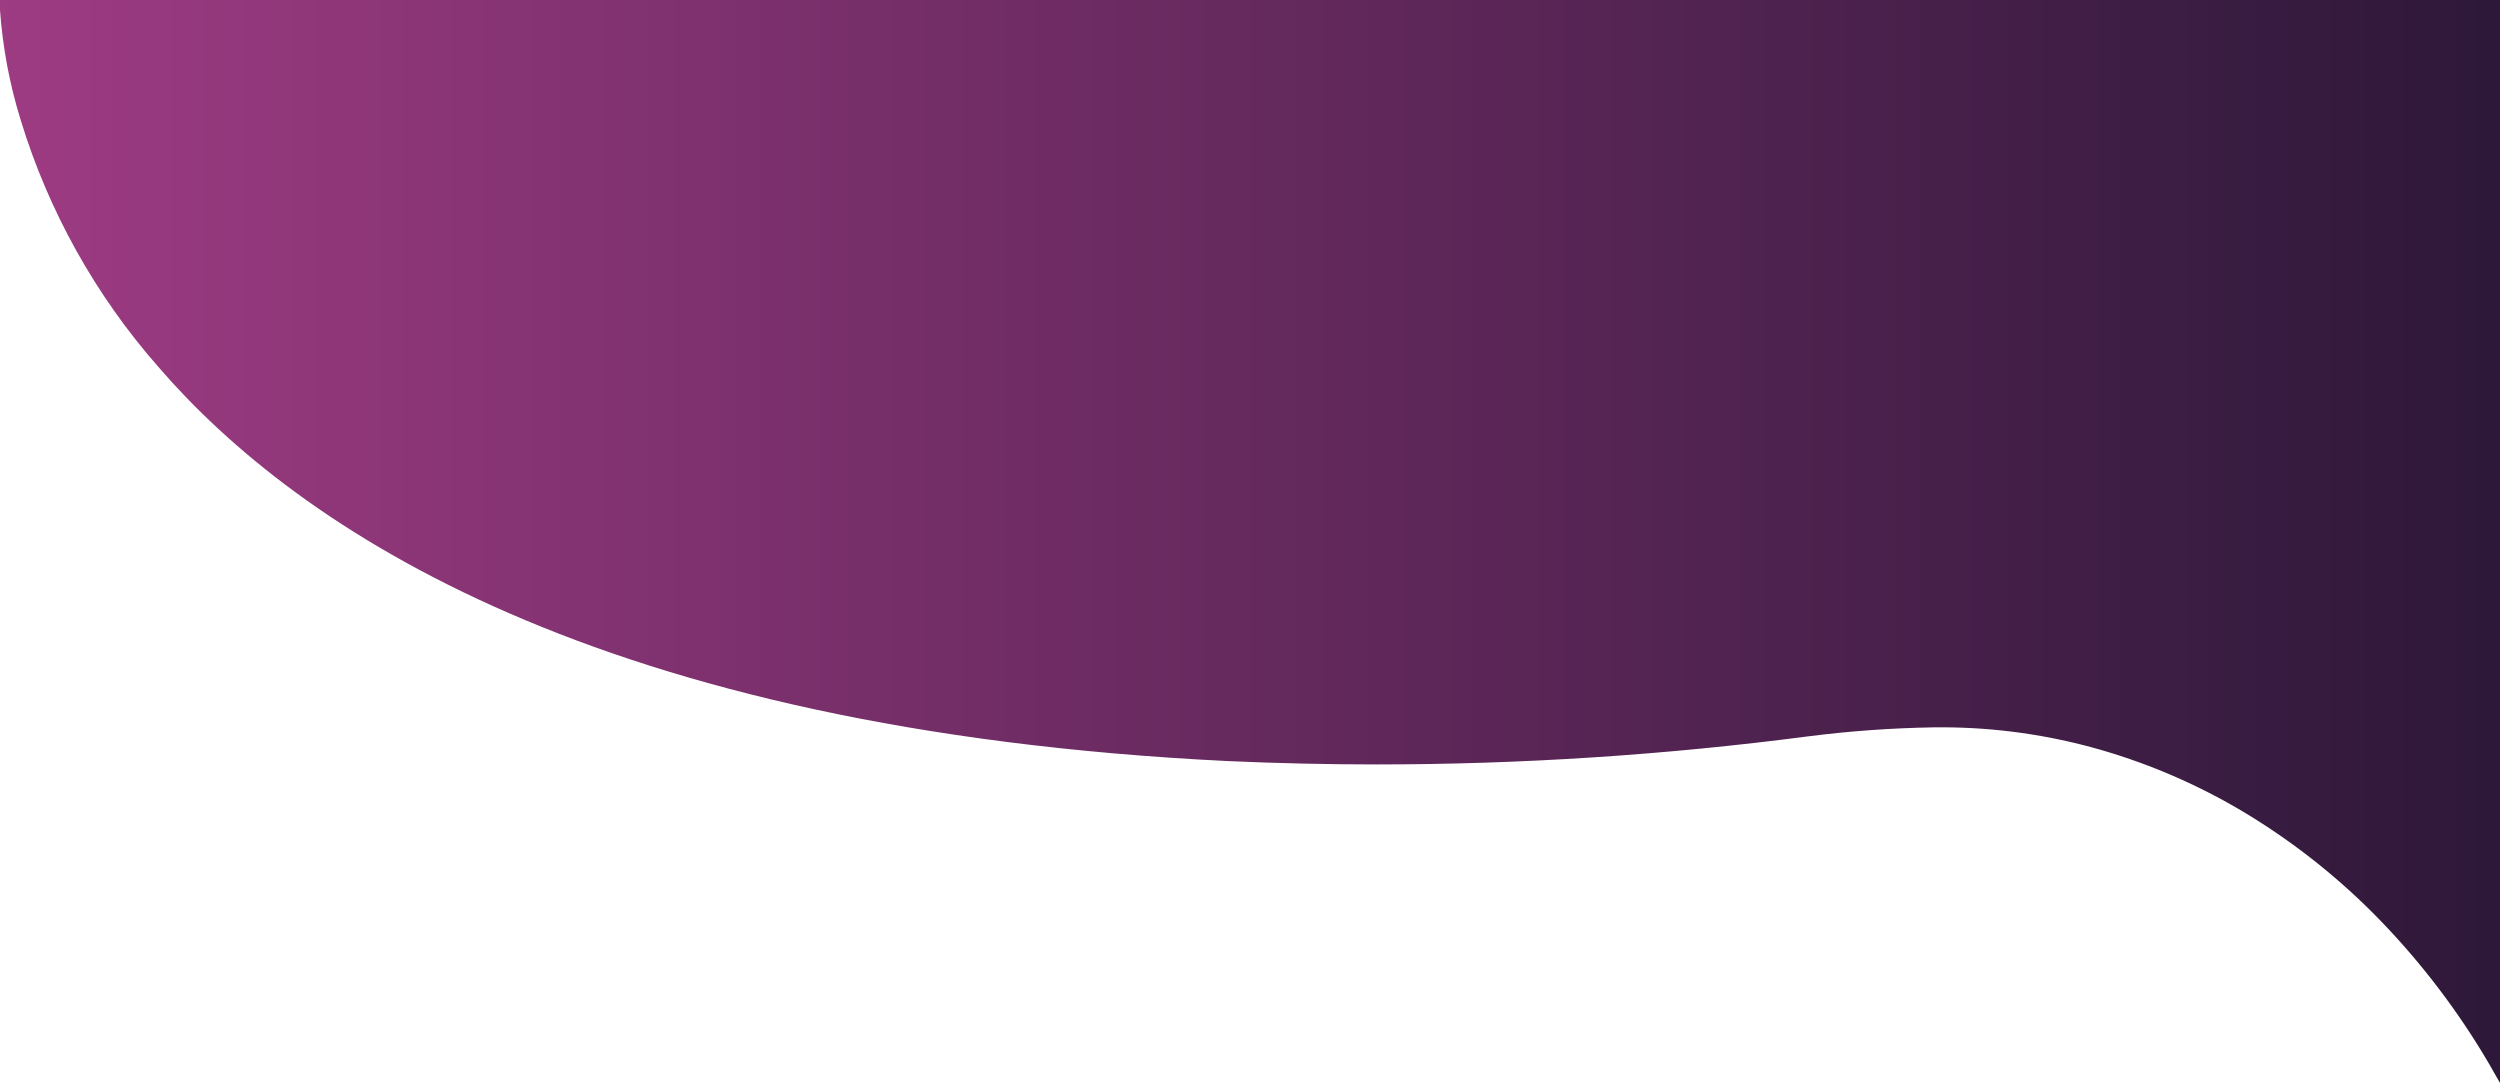
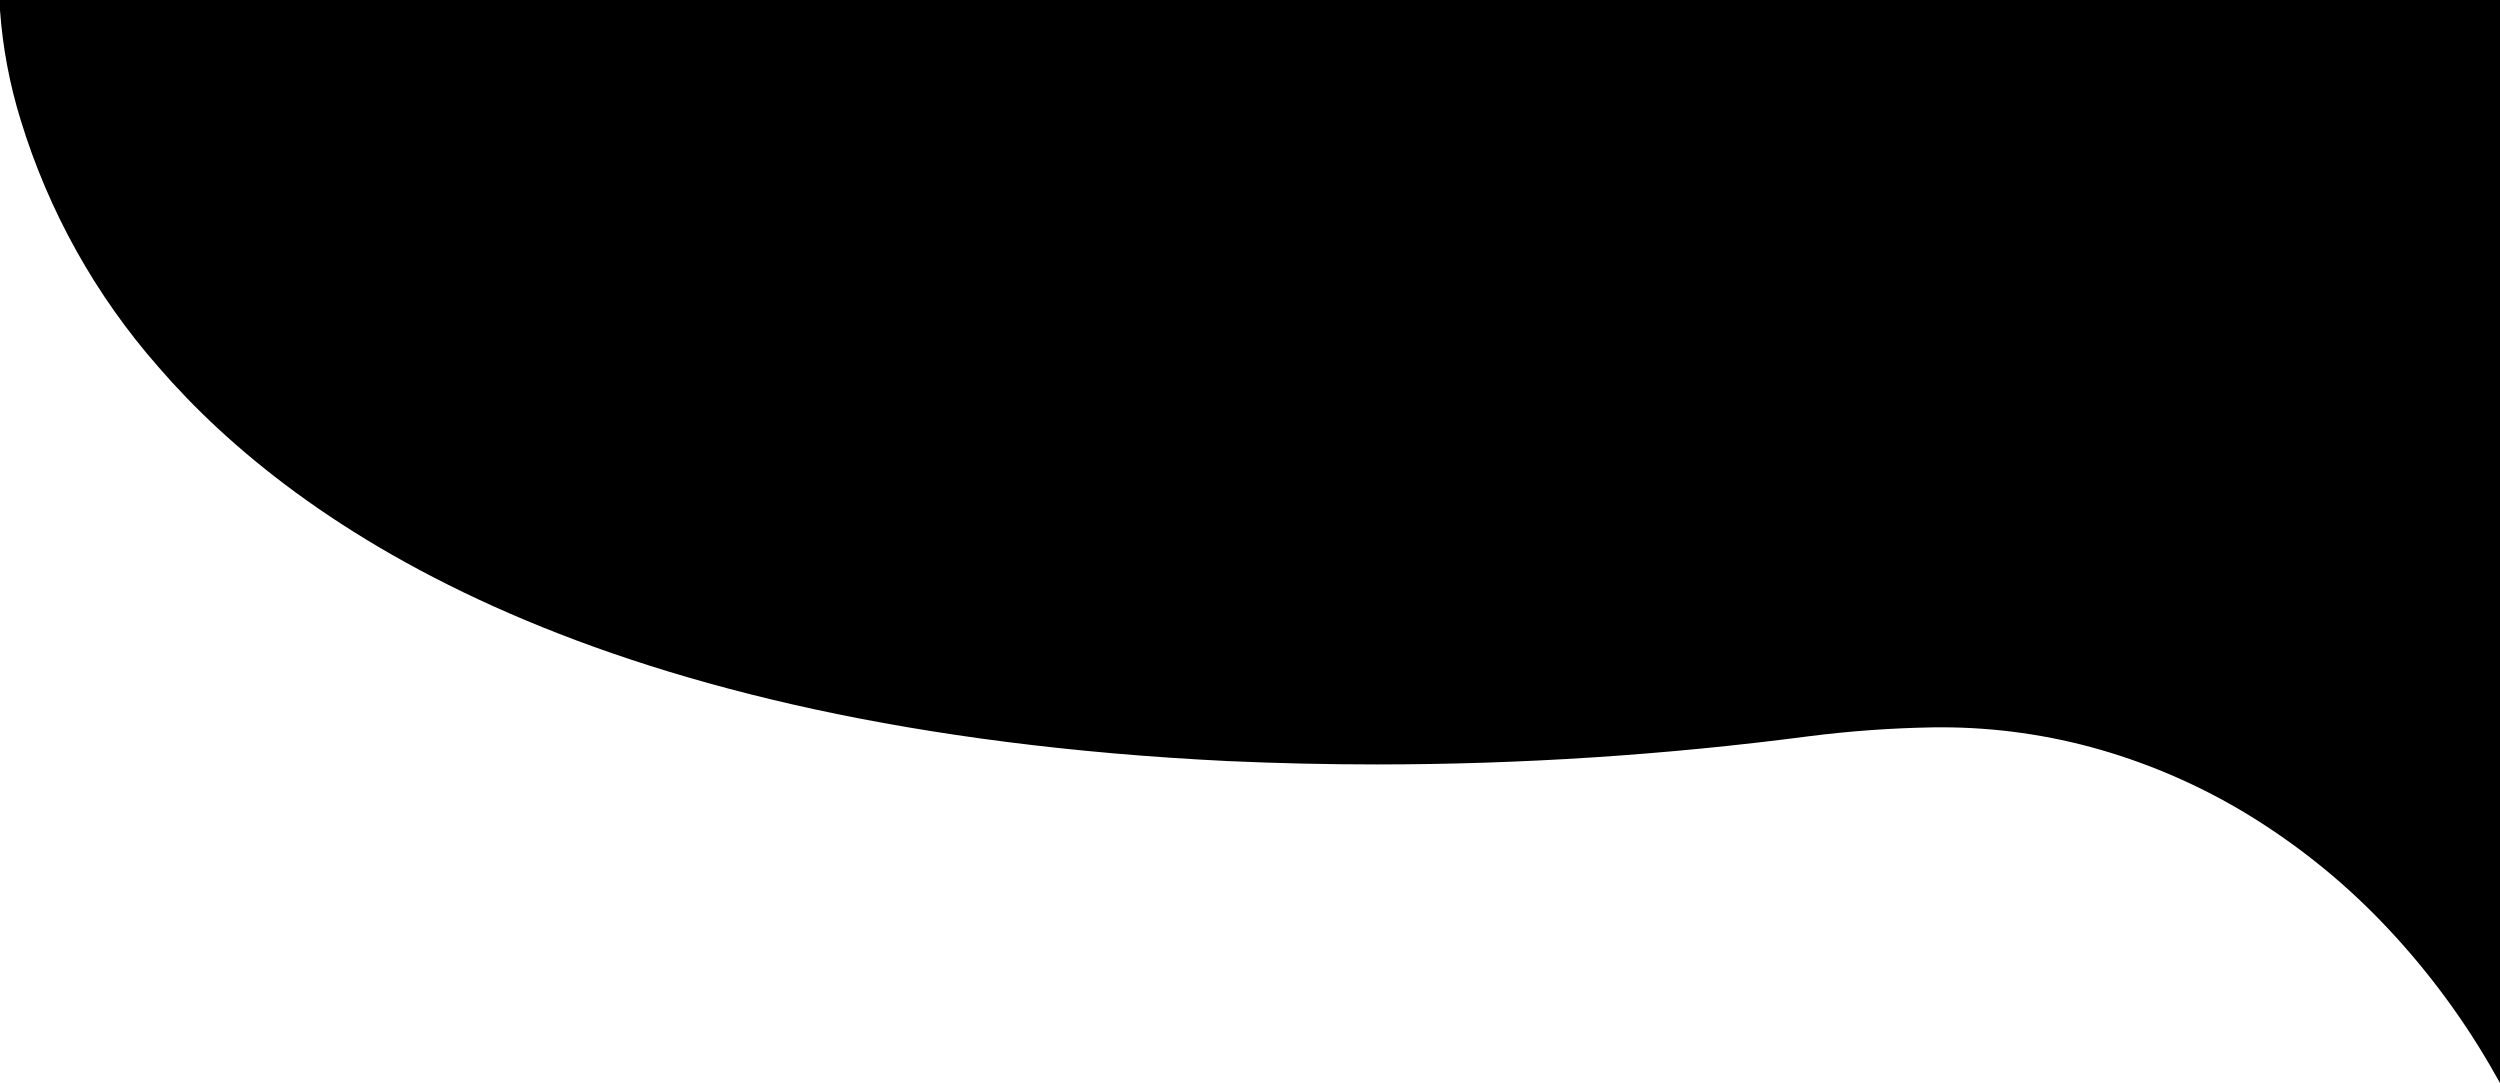
<svg xmlns="http://www.w3.org/2000/svg" width="235" height="101.799" viewBox="0 0 235 101.799">
-   <defs>
-     <style>.a{fill:url(#a);}</style>
-     <linearGradient id="a" y1="0.5" x2="1" y2="0.5" gradientUnits="objectBoundingBox">
-       <stop offset="0" stop-color="#9e3b83" />
-       <stop offset="1" stop-color="#2d1839" />
-     </linearGradient>
-   </defs>
  <path class="a" d="M235.032,101.8l0,0c-.346-.62-.685-1.215-1.01-1.77A70.98,70.98,0,0,0,223.83,86.576a62.957,62.957,0,0,0-12.383-9.938,57.179,57.179,0,0,0-13.966-6.159,54.091,54.091,0,0,0-14.939-2.112c-.265,0-.532,0-.8.005a106.772,106.772,0,0,0-11.7.84,313.483,313.483,0,0,1-40.561,2.645c-4.663,0-9.388-.106-14.043-.316C56.255,68.643,28.1,49.779,14.895,34.464A63.1,63.1,0,0,1,1.981,11.3,46.009,46.009,0,0,1,.032.949V0l235,0V101.8Z" transform="translate(-0.032 0)" />
</svg>
